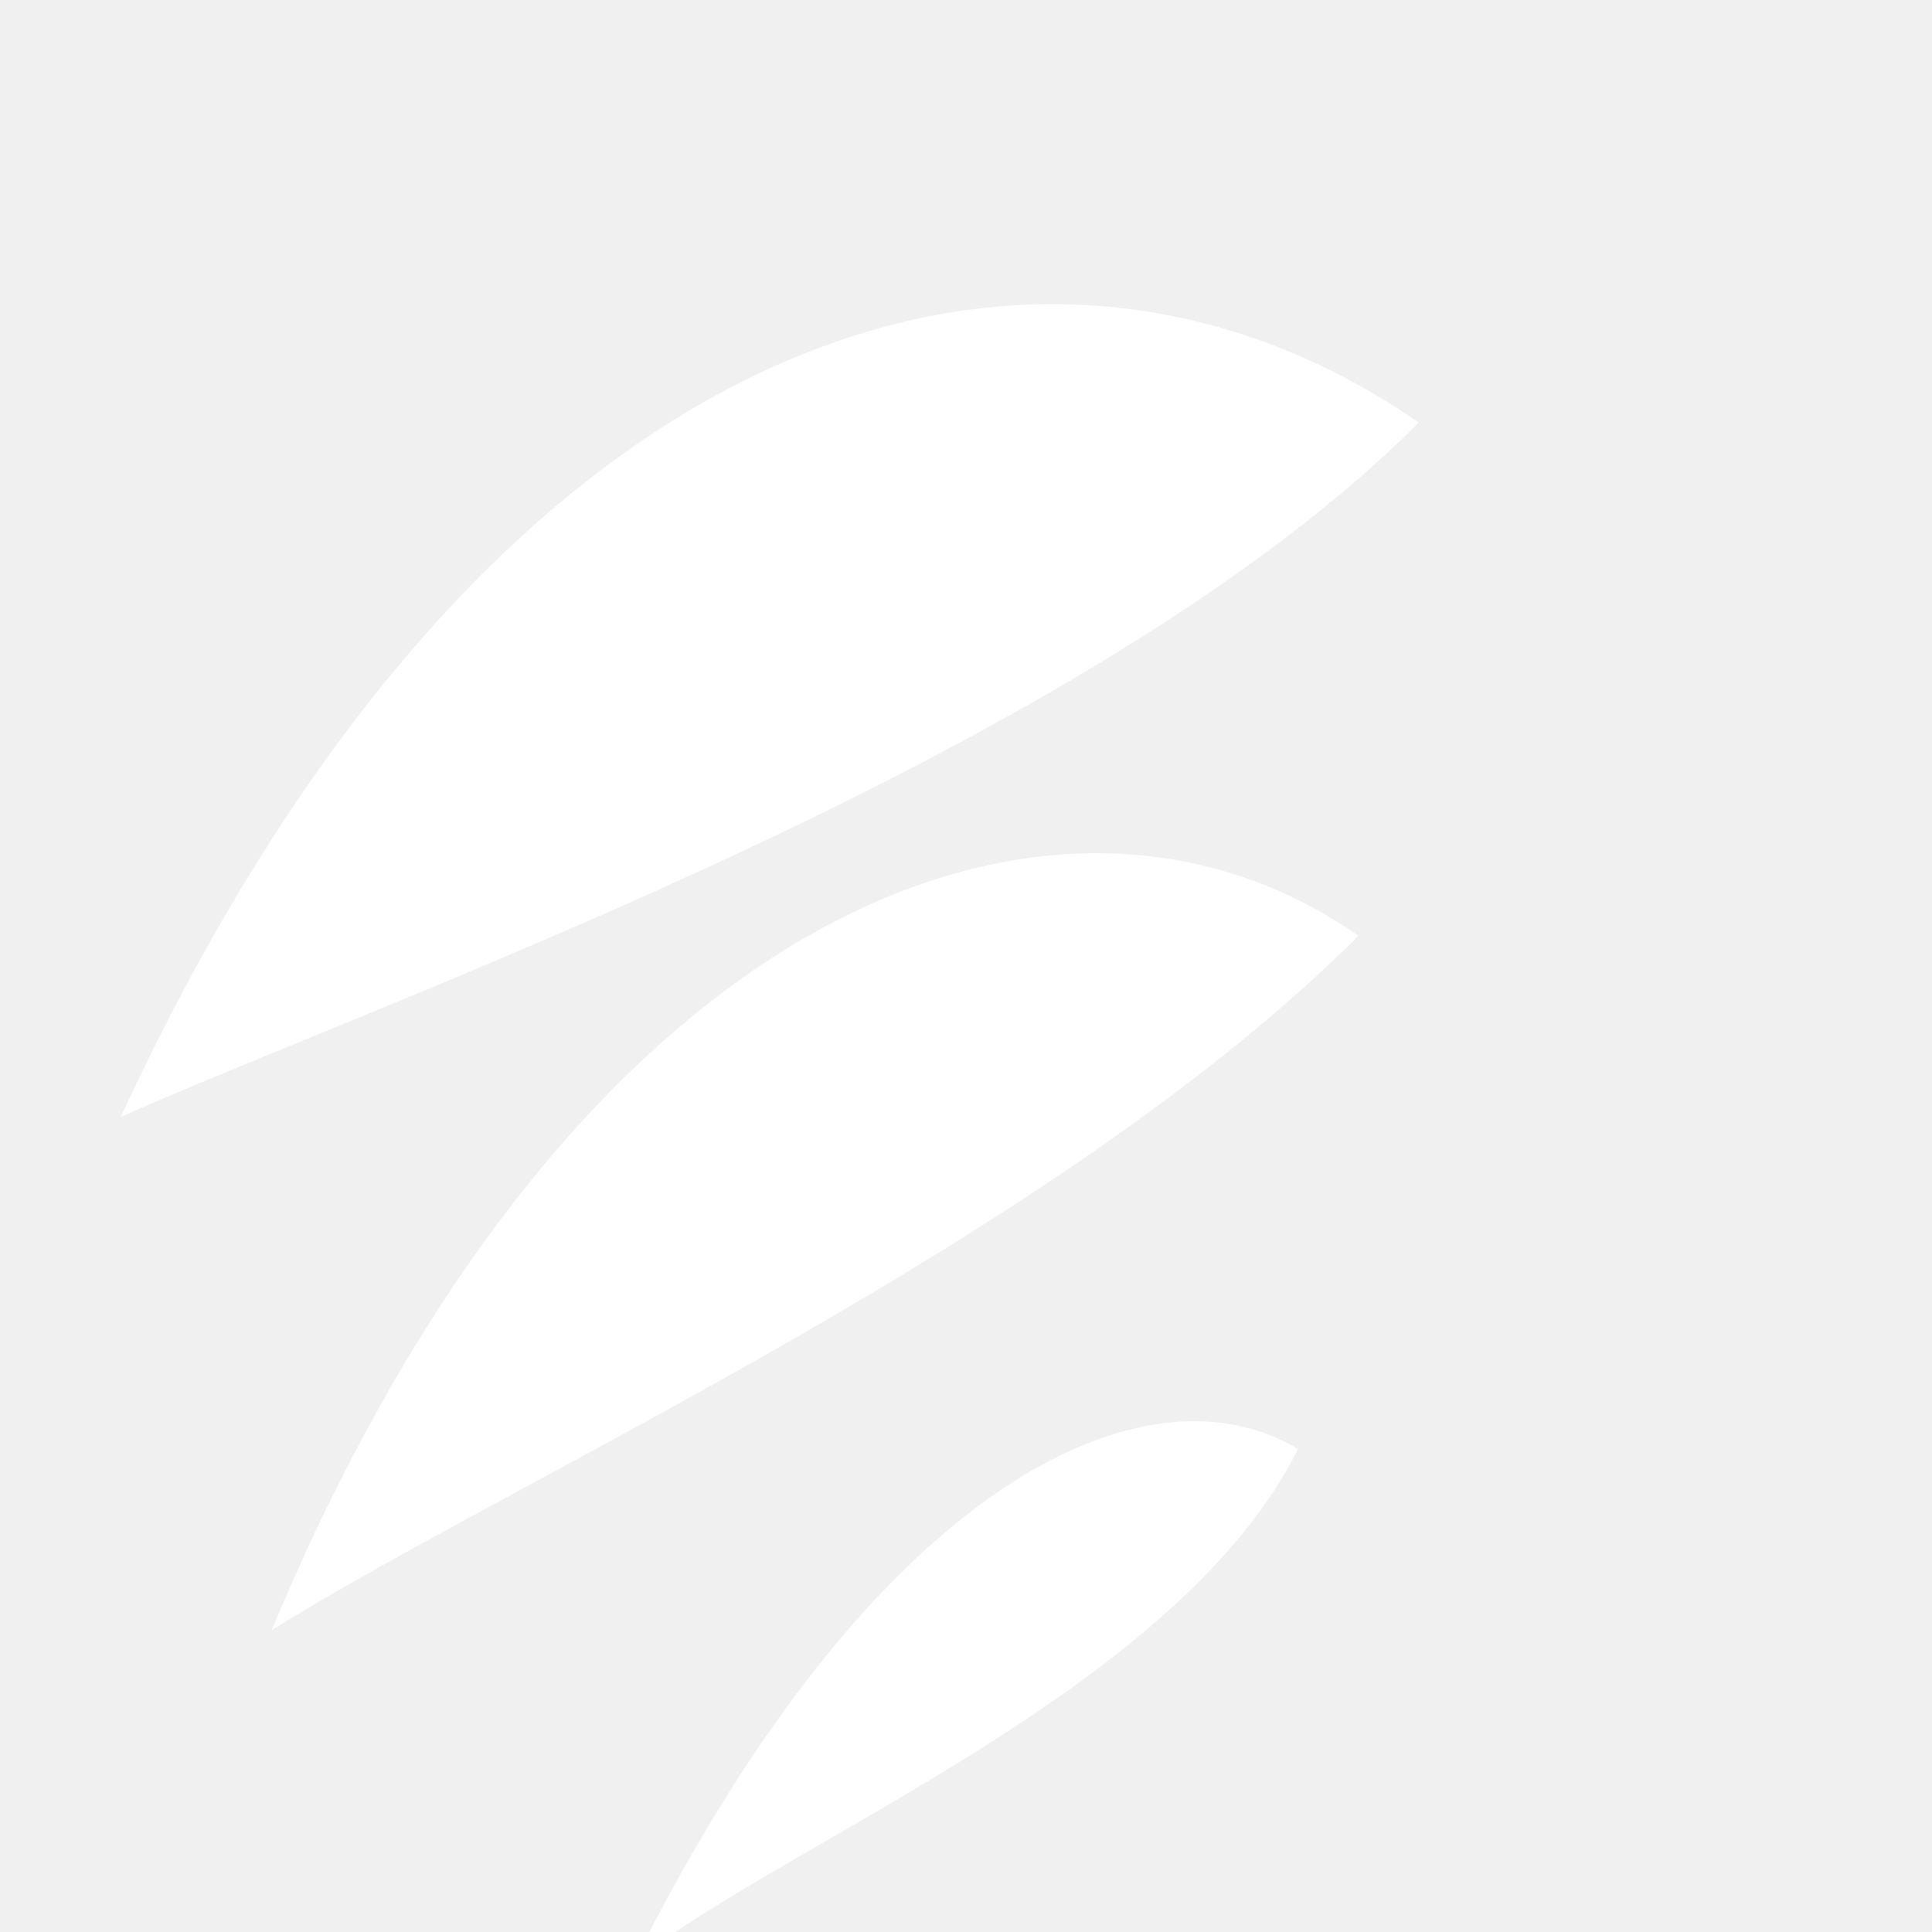
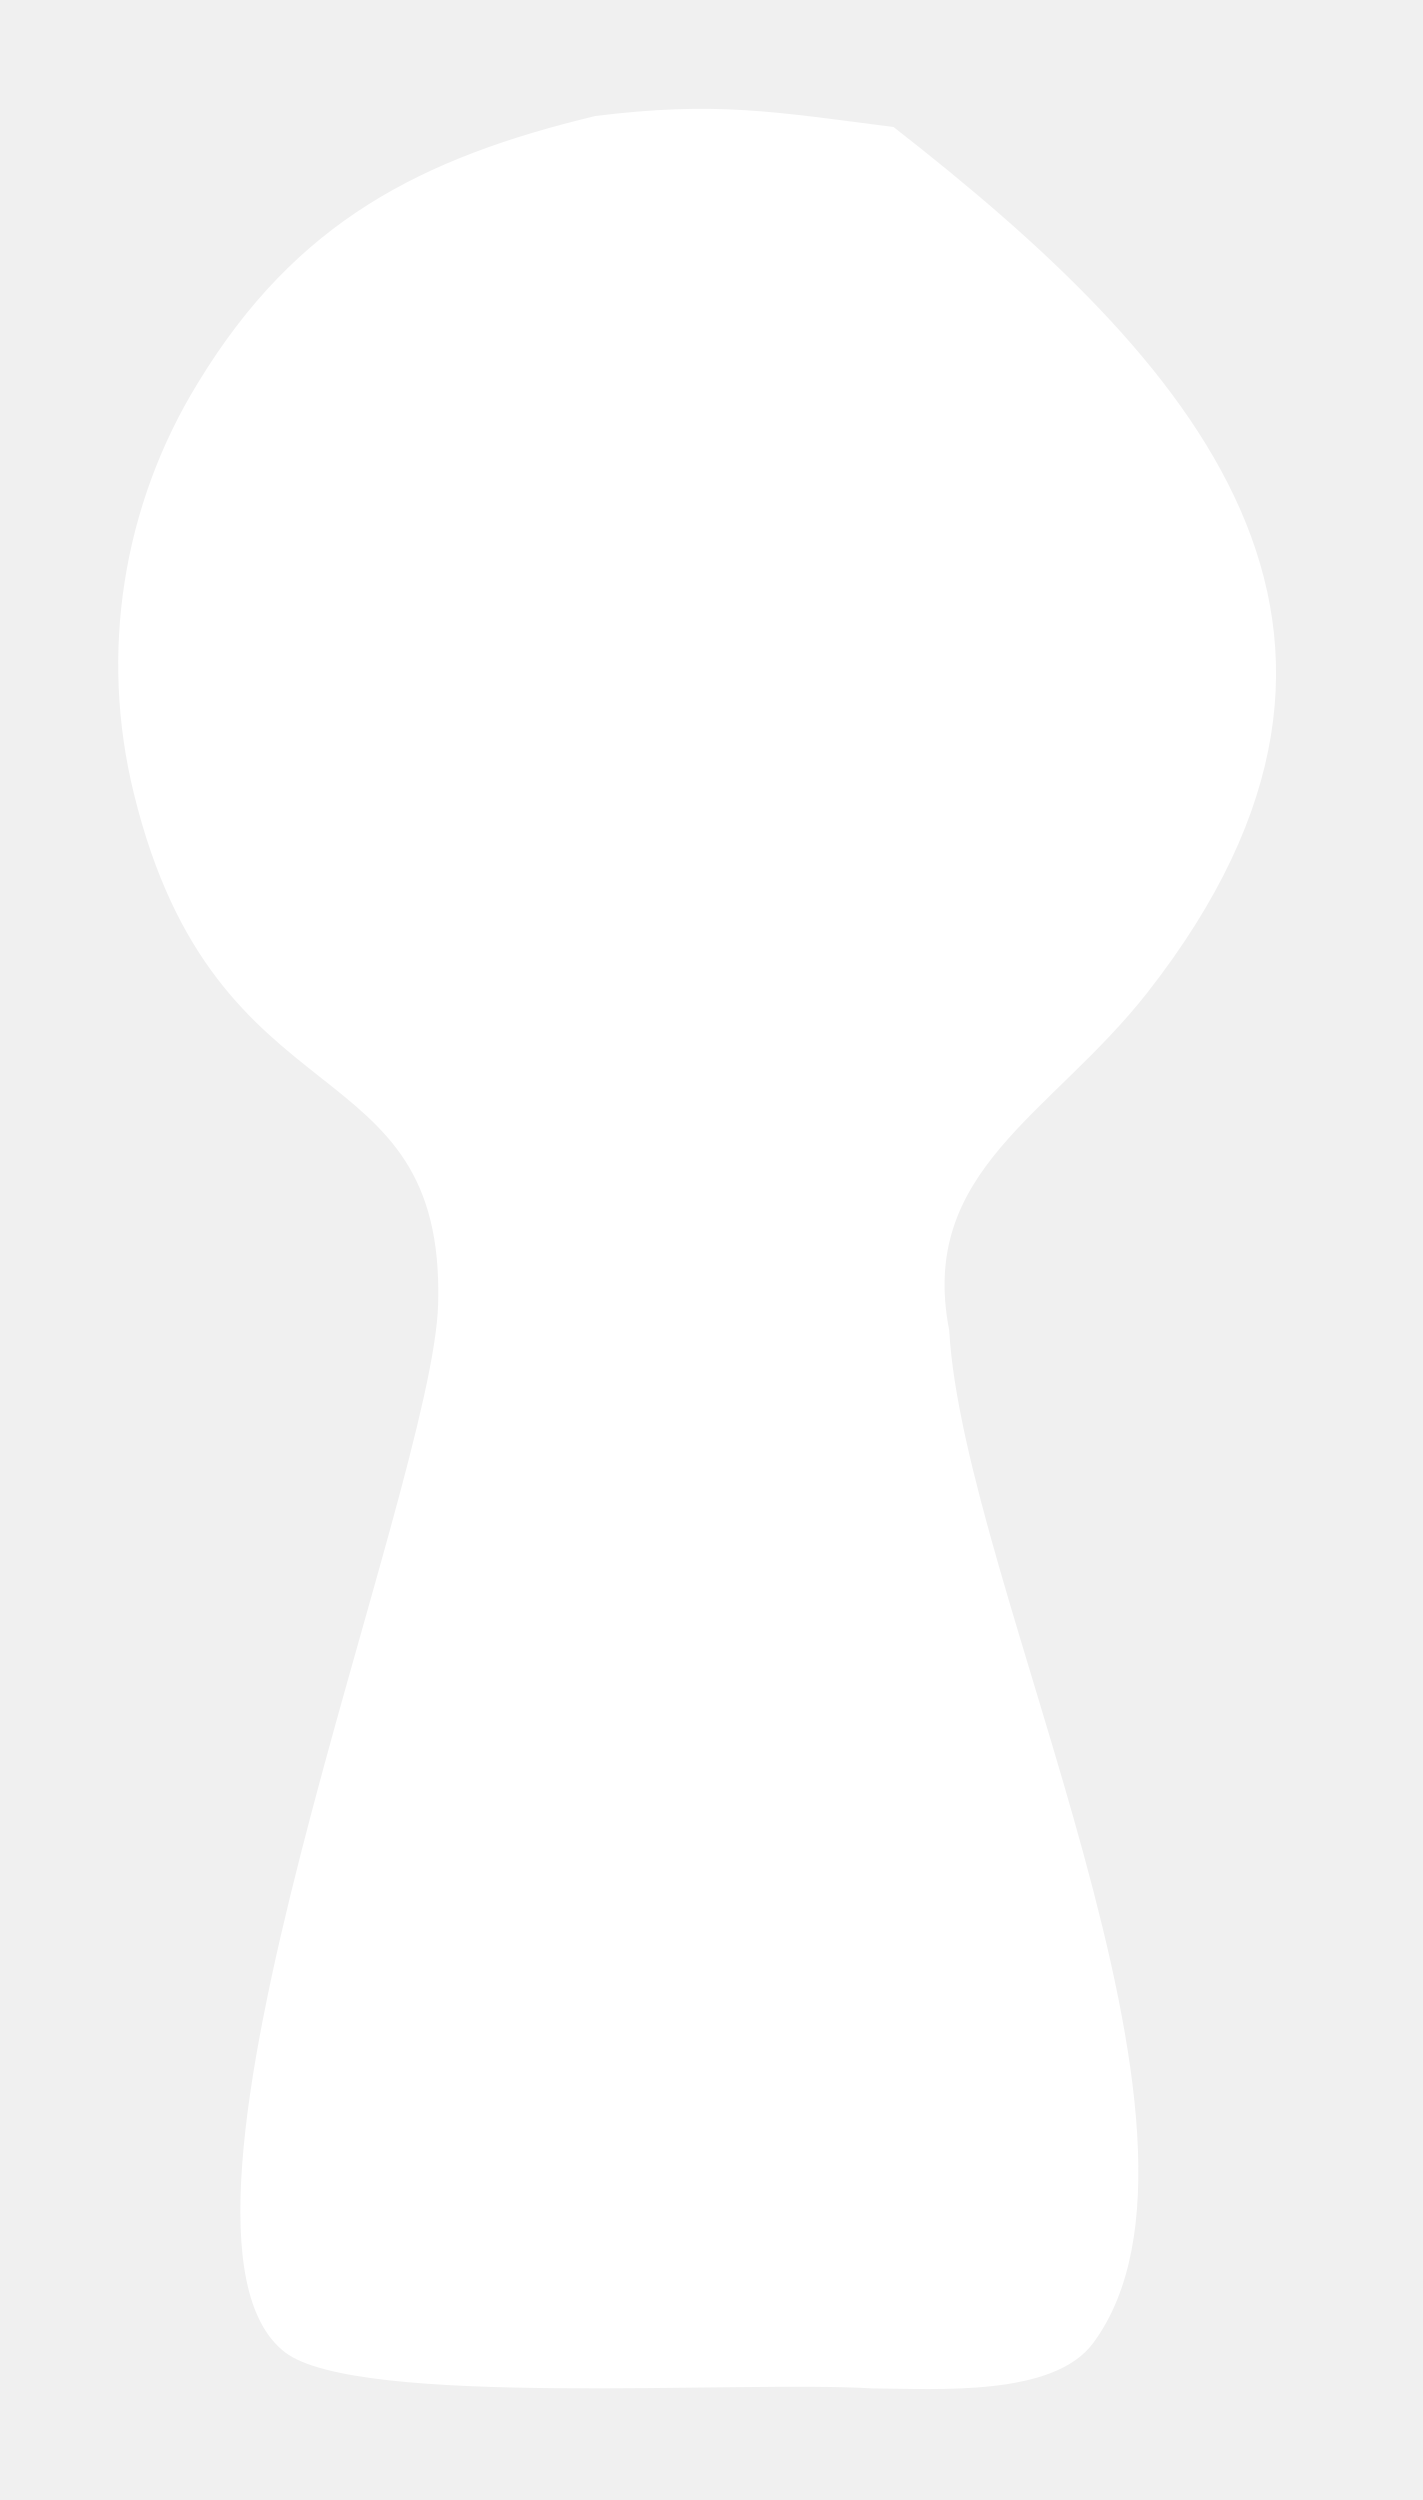
- <svg xmlns="http://www.w3.org/2000/svg" viewBox="0 0 64 64" role="img" aria-label="Flowly">
-   <g fill="#ffffff">
-     <path d="M4 37 C16 11 34 5 47 14 C36 25 13 33 4 37 Z" />
-     <path d="M9 54 C19 30 35 24 45 31 C35 41 17 49 9 54 Z" />
-     <path d="M21 65 C29 49 38 45 43 48 C39 56 26 61 21 65 Z" />
-   </g>
+ <svg xmlns="http://www.w3.org/2000/svg" viewBox="462 317 66 116" role="img" aria-label="Flowly">
+   <path fill="#ffffff" d="M489.619 322.383C495.218 321.691 497.905 322.182 503.462 322.895C517.375 333.748 528.544 346.05 515.247 363.045C510.784 368.748 504.594 371.313 506.043 378.724C506.701 390.569 519.809 416.124 512.727 425.713C510.878 428.218 505.53 427.839 502.478 427.823C496.383 427.445 478.611 428.73 475.235 426.154C467.95 420.597 482.099 386.149 482.33 377.495C482.655 365.323 472.026 369.454 468.209 353.81C466.61 347.316 467.684 340.452 471.19 334.756C475.736 327.276 481.536 324.329 489.619 322.383Z" />
</svg>
